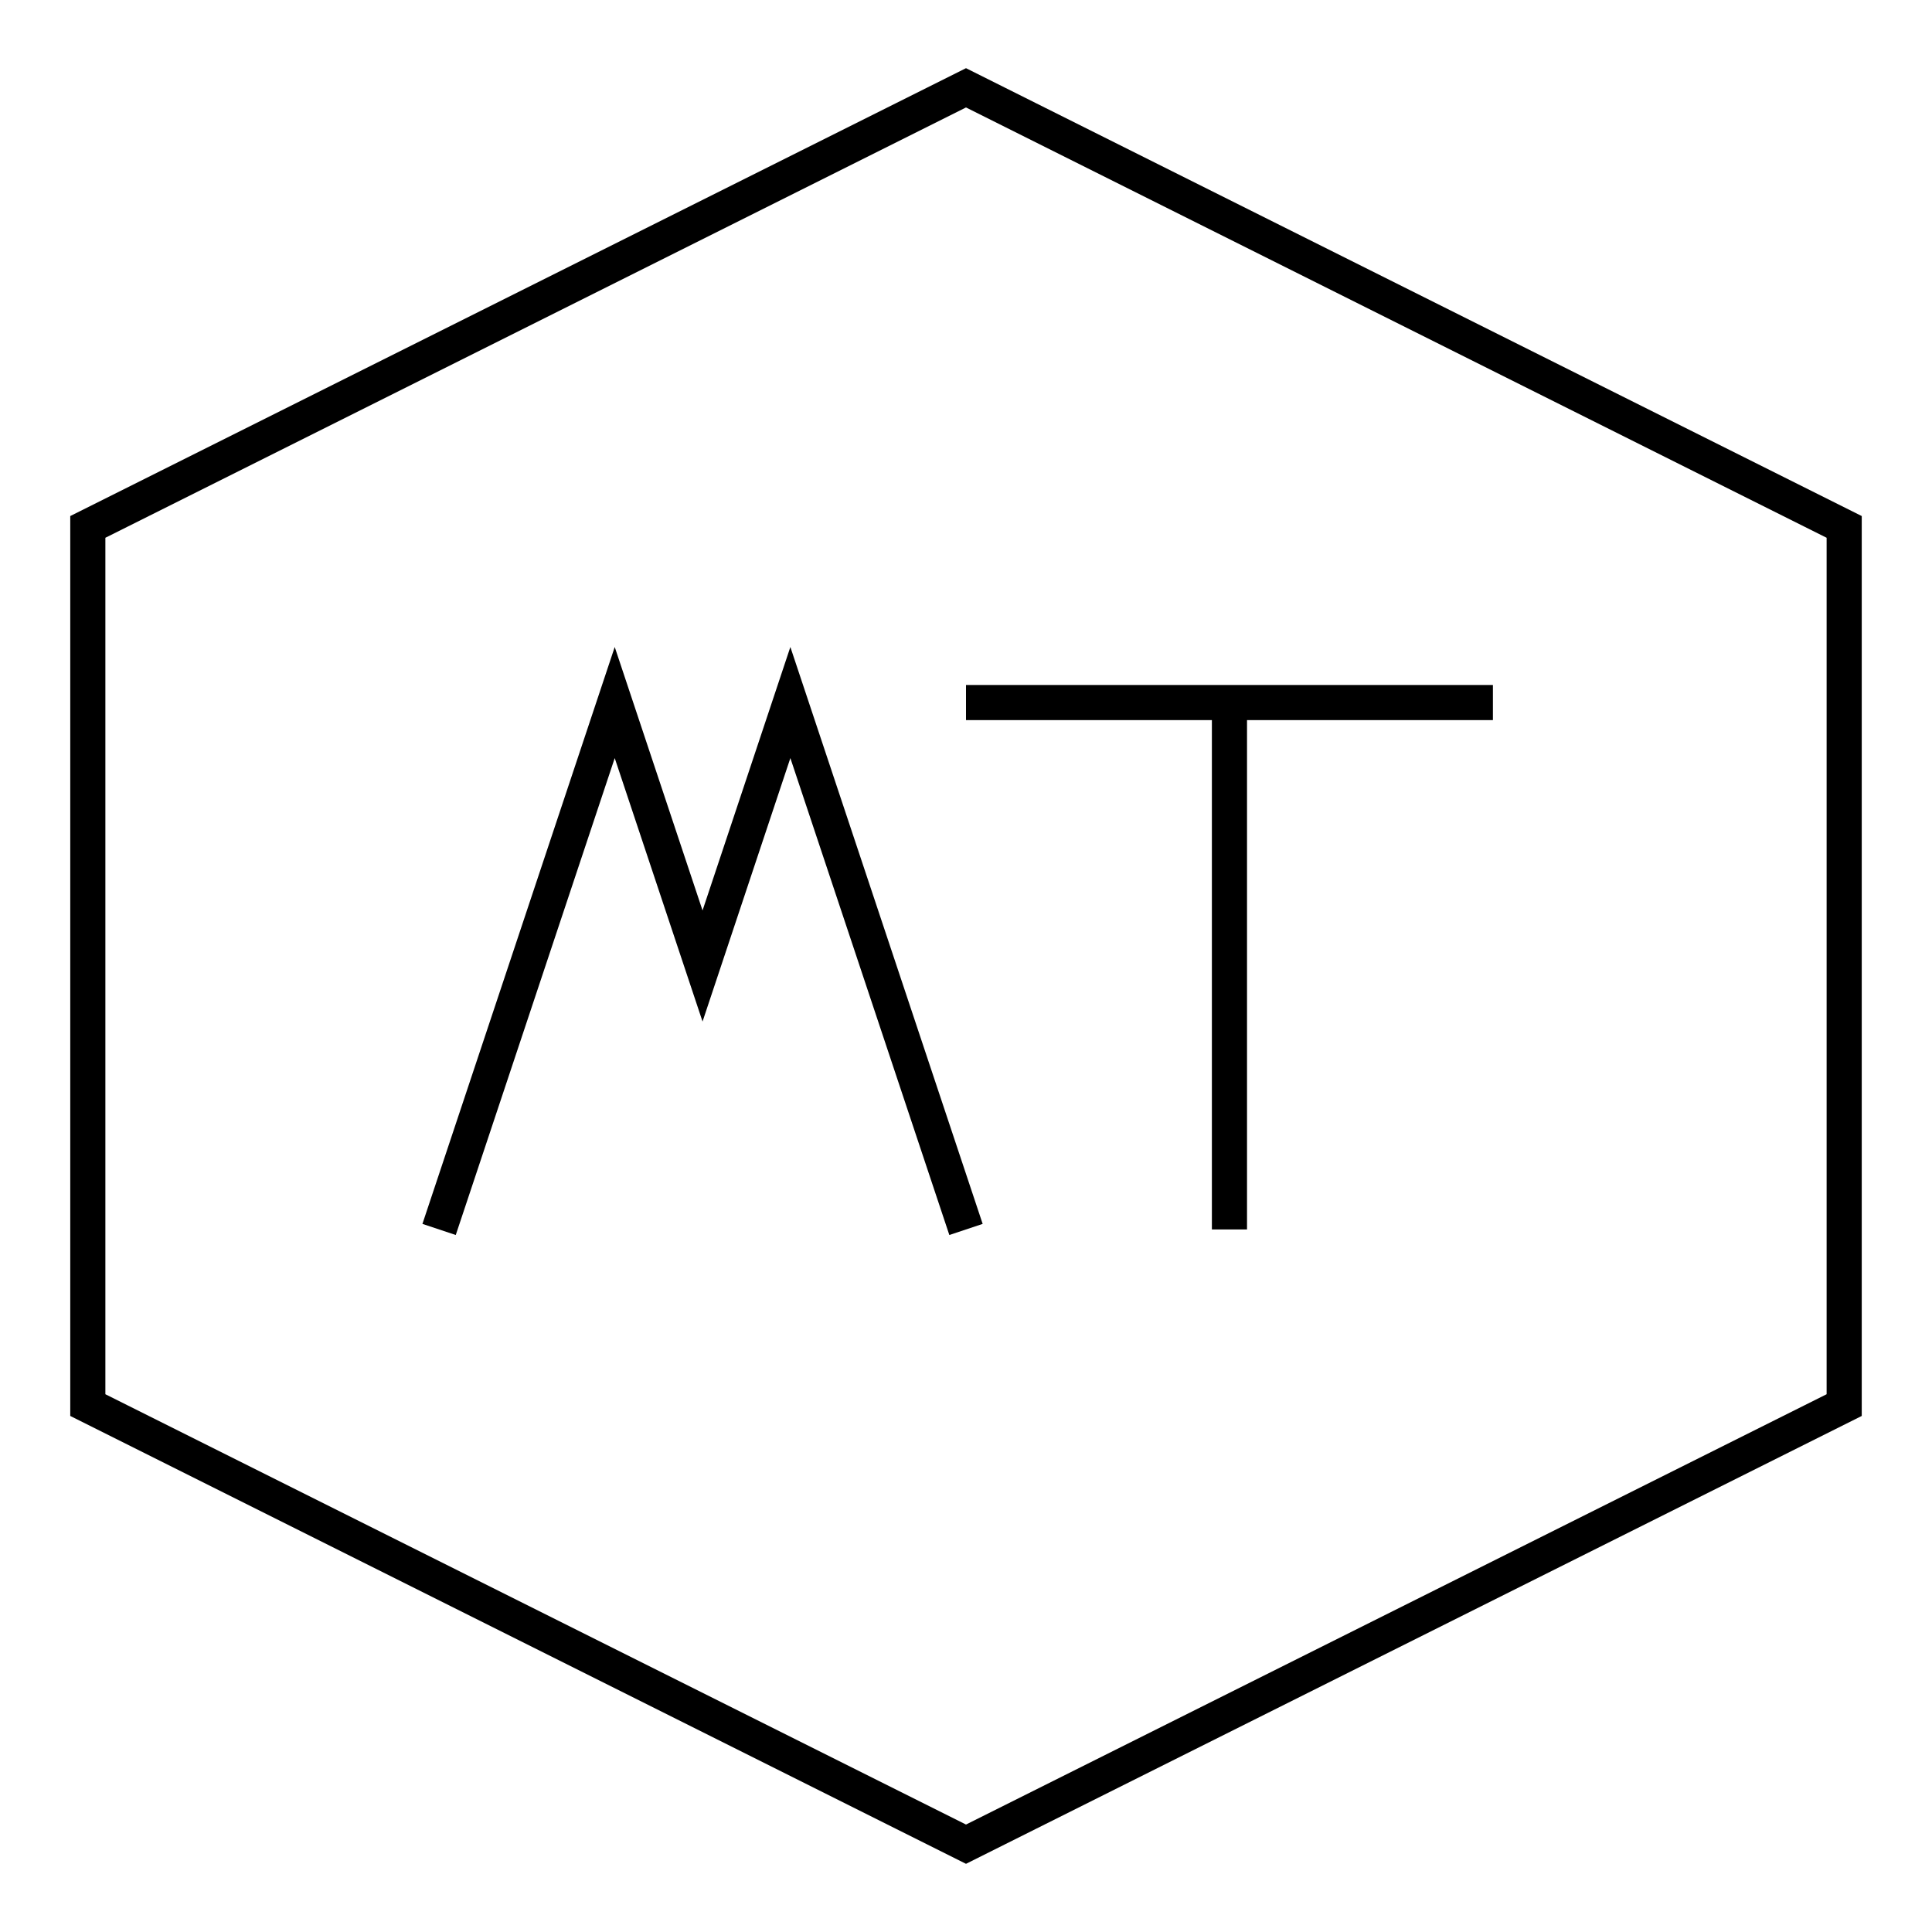
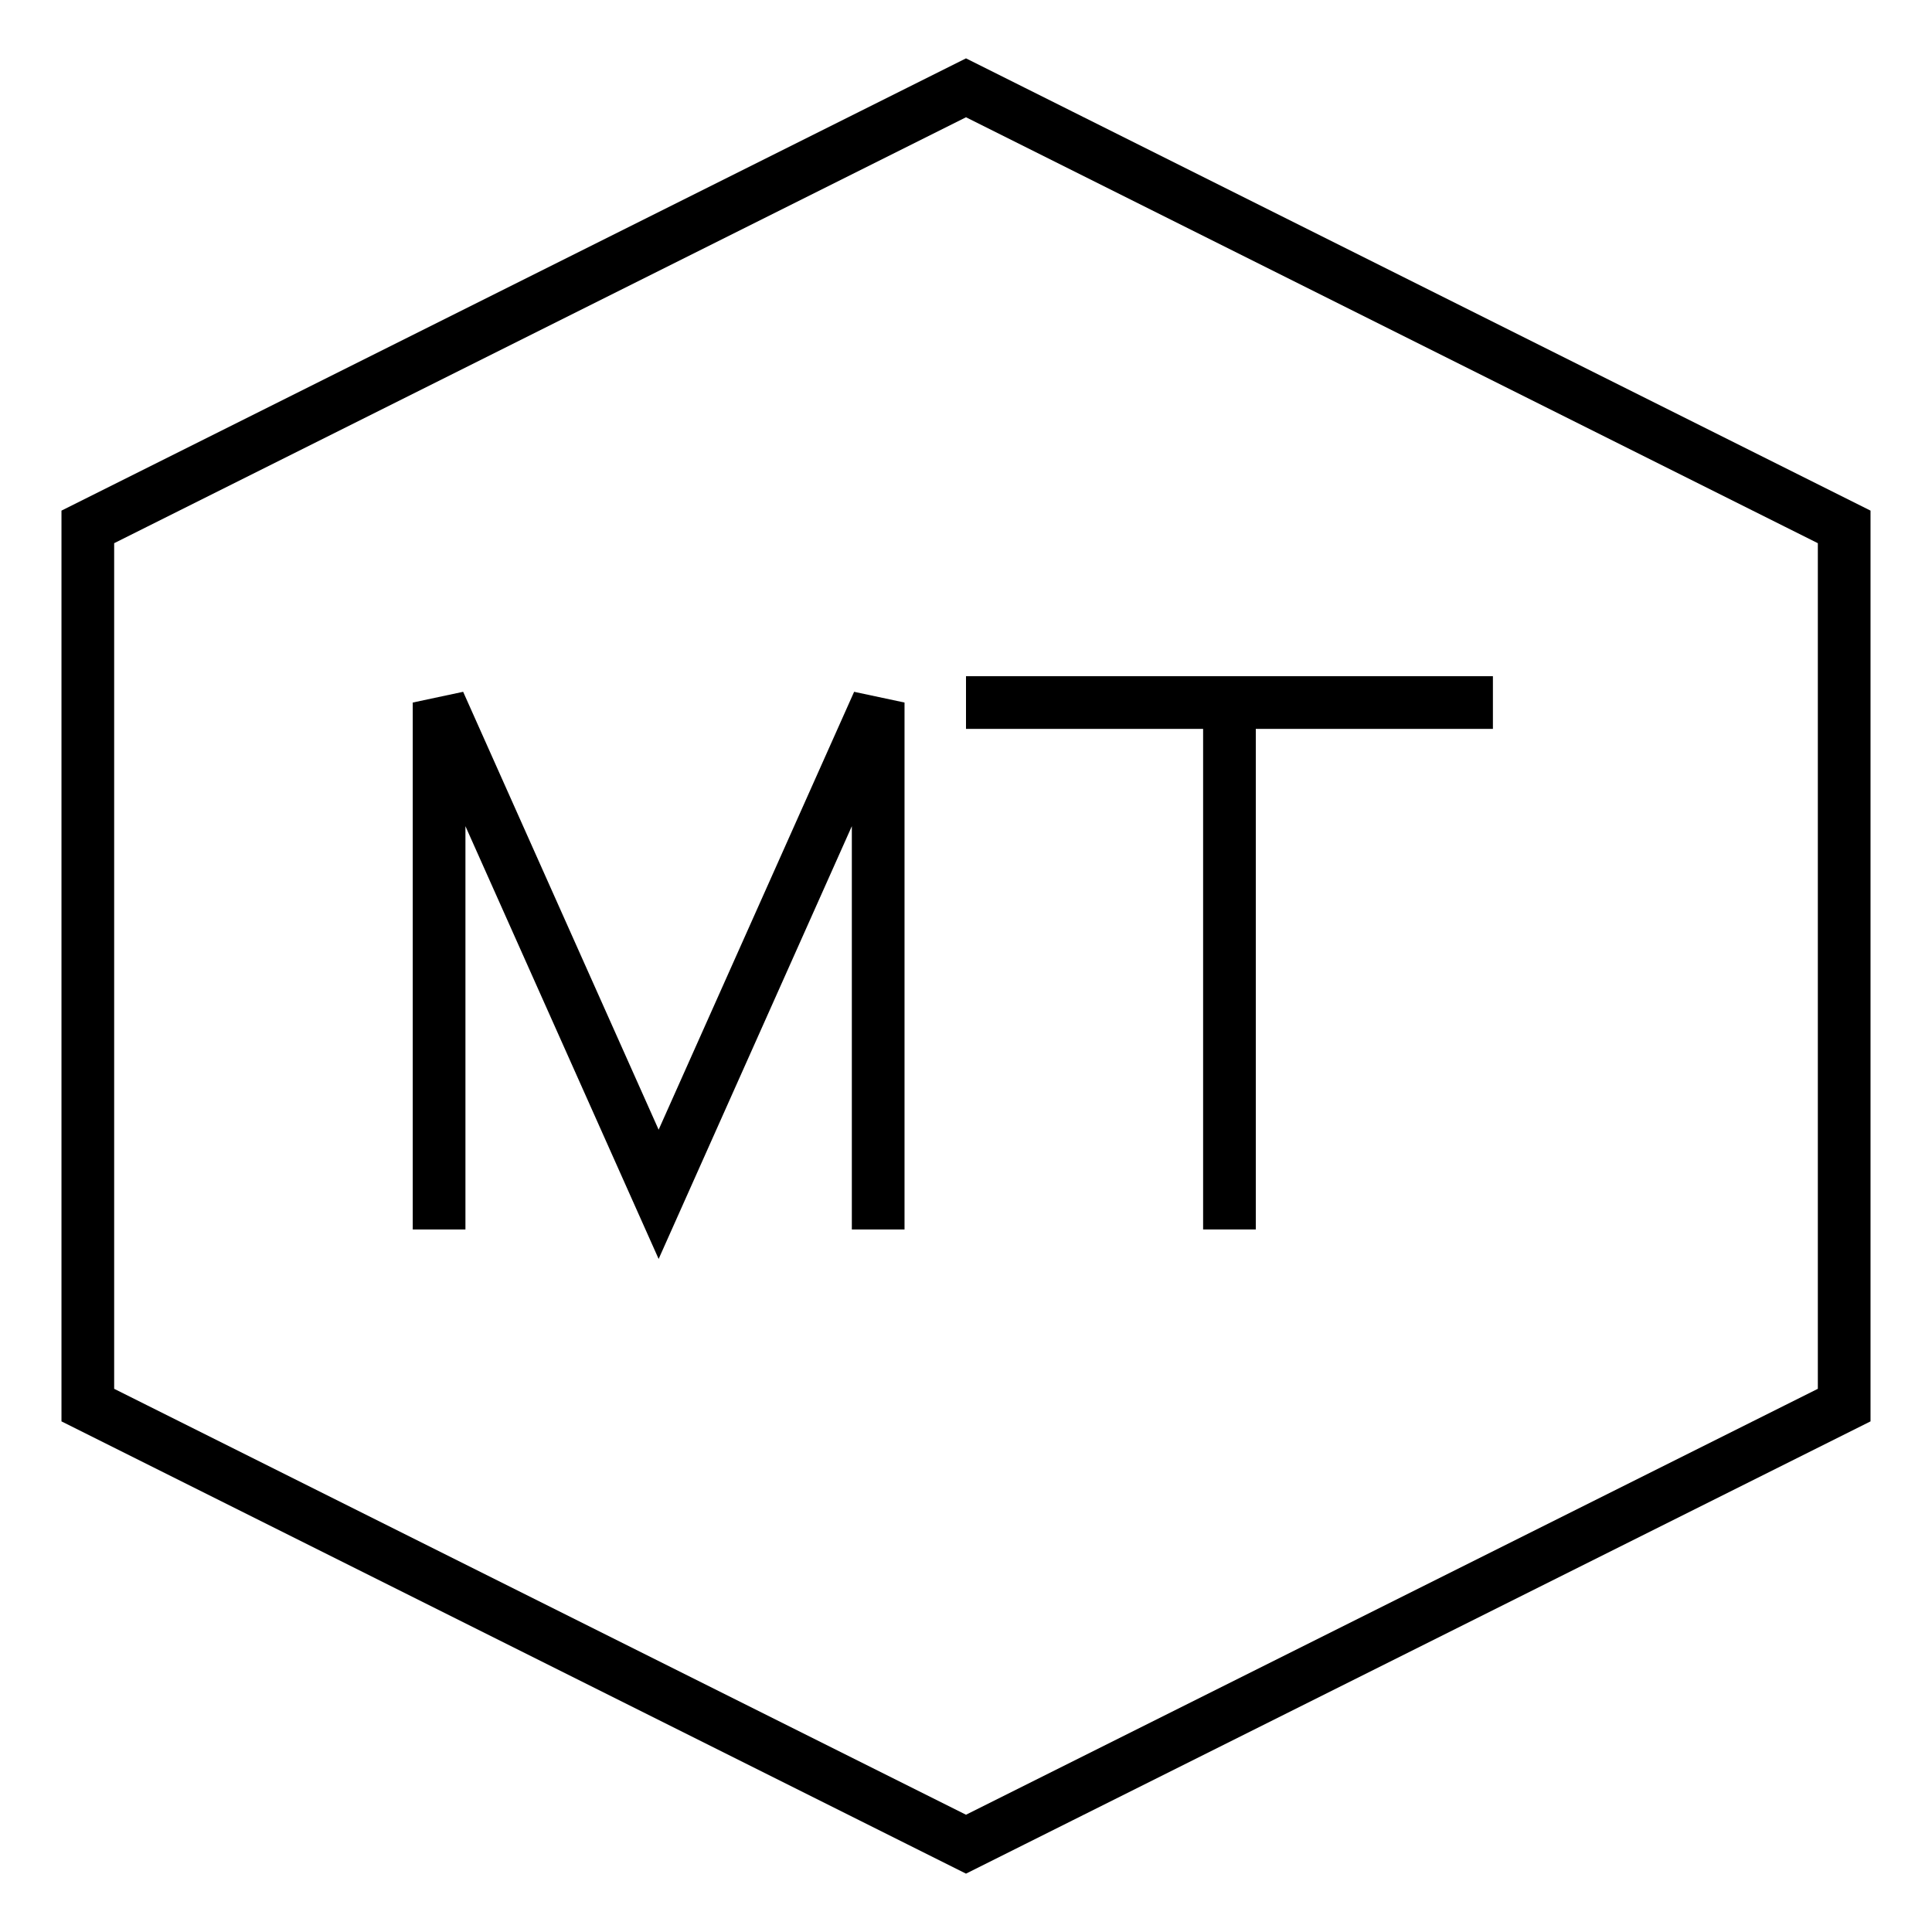
<svg xmlns="http://www.w3.org/2000/svg" height="110" width="110">
  <g transform="translate(5,5)">
-     <polygon points="50 0,100 25,100 75, 50 100,0 75,0 25" stroke="black" fill="none" stroke-width="2" />
+     <polygon points="50 0,100 25,100 75, 50 100,0 75,0 25" stroke="black" fill="none" stroke-width="3" />
    <g transform="translate(20,35)">
-       <path d="M0 30 L10 0 L15 15 L20 0 L30 30" stroke="black" stroke-width="2" fill="none" />
-       <path d="M30 0 L60 0 M45 0 L45 30" stroke="black" stroke-width="2" fill="none" />
+       <path d="M0 30 L0 0 L12.5 28 L25 0 L25 30" stroke="black" stroke-width="3" fill="none" />
+       <path d="M30 0 L60 0 M45 0 L45 30" stroke="black" stroke-width="3" fill="none" />
    </g>
  </g>
</svg>
